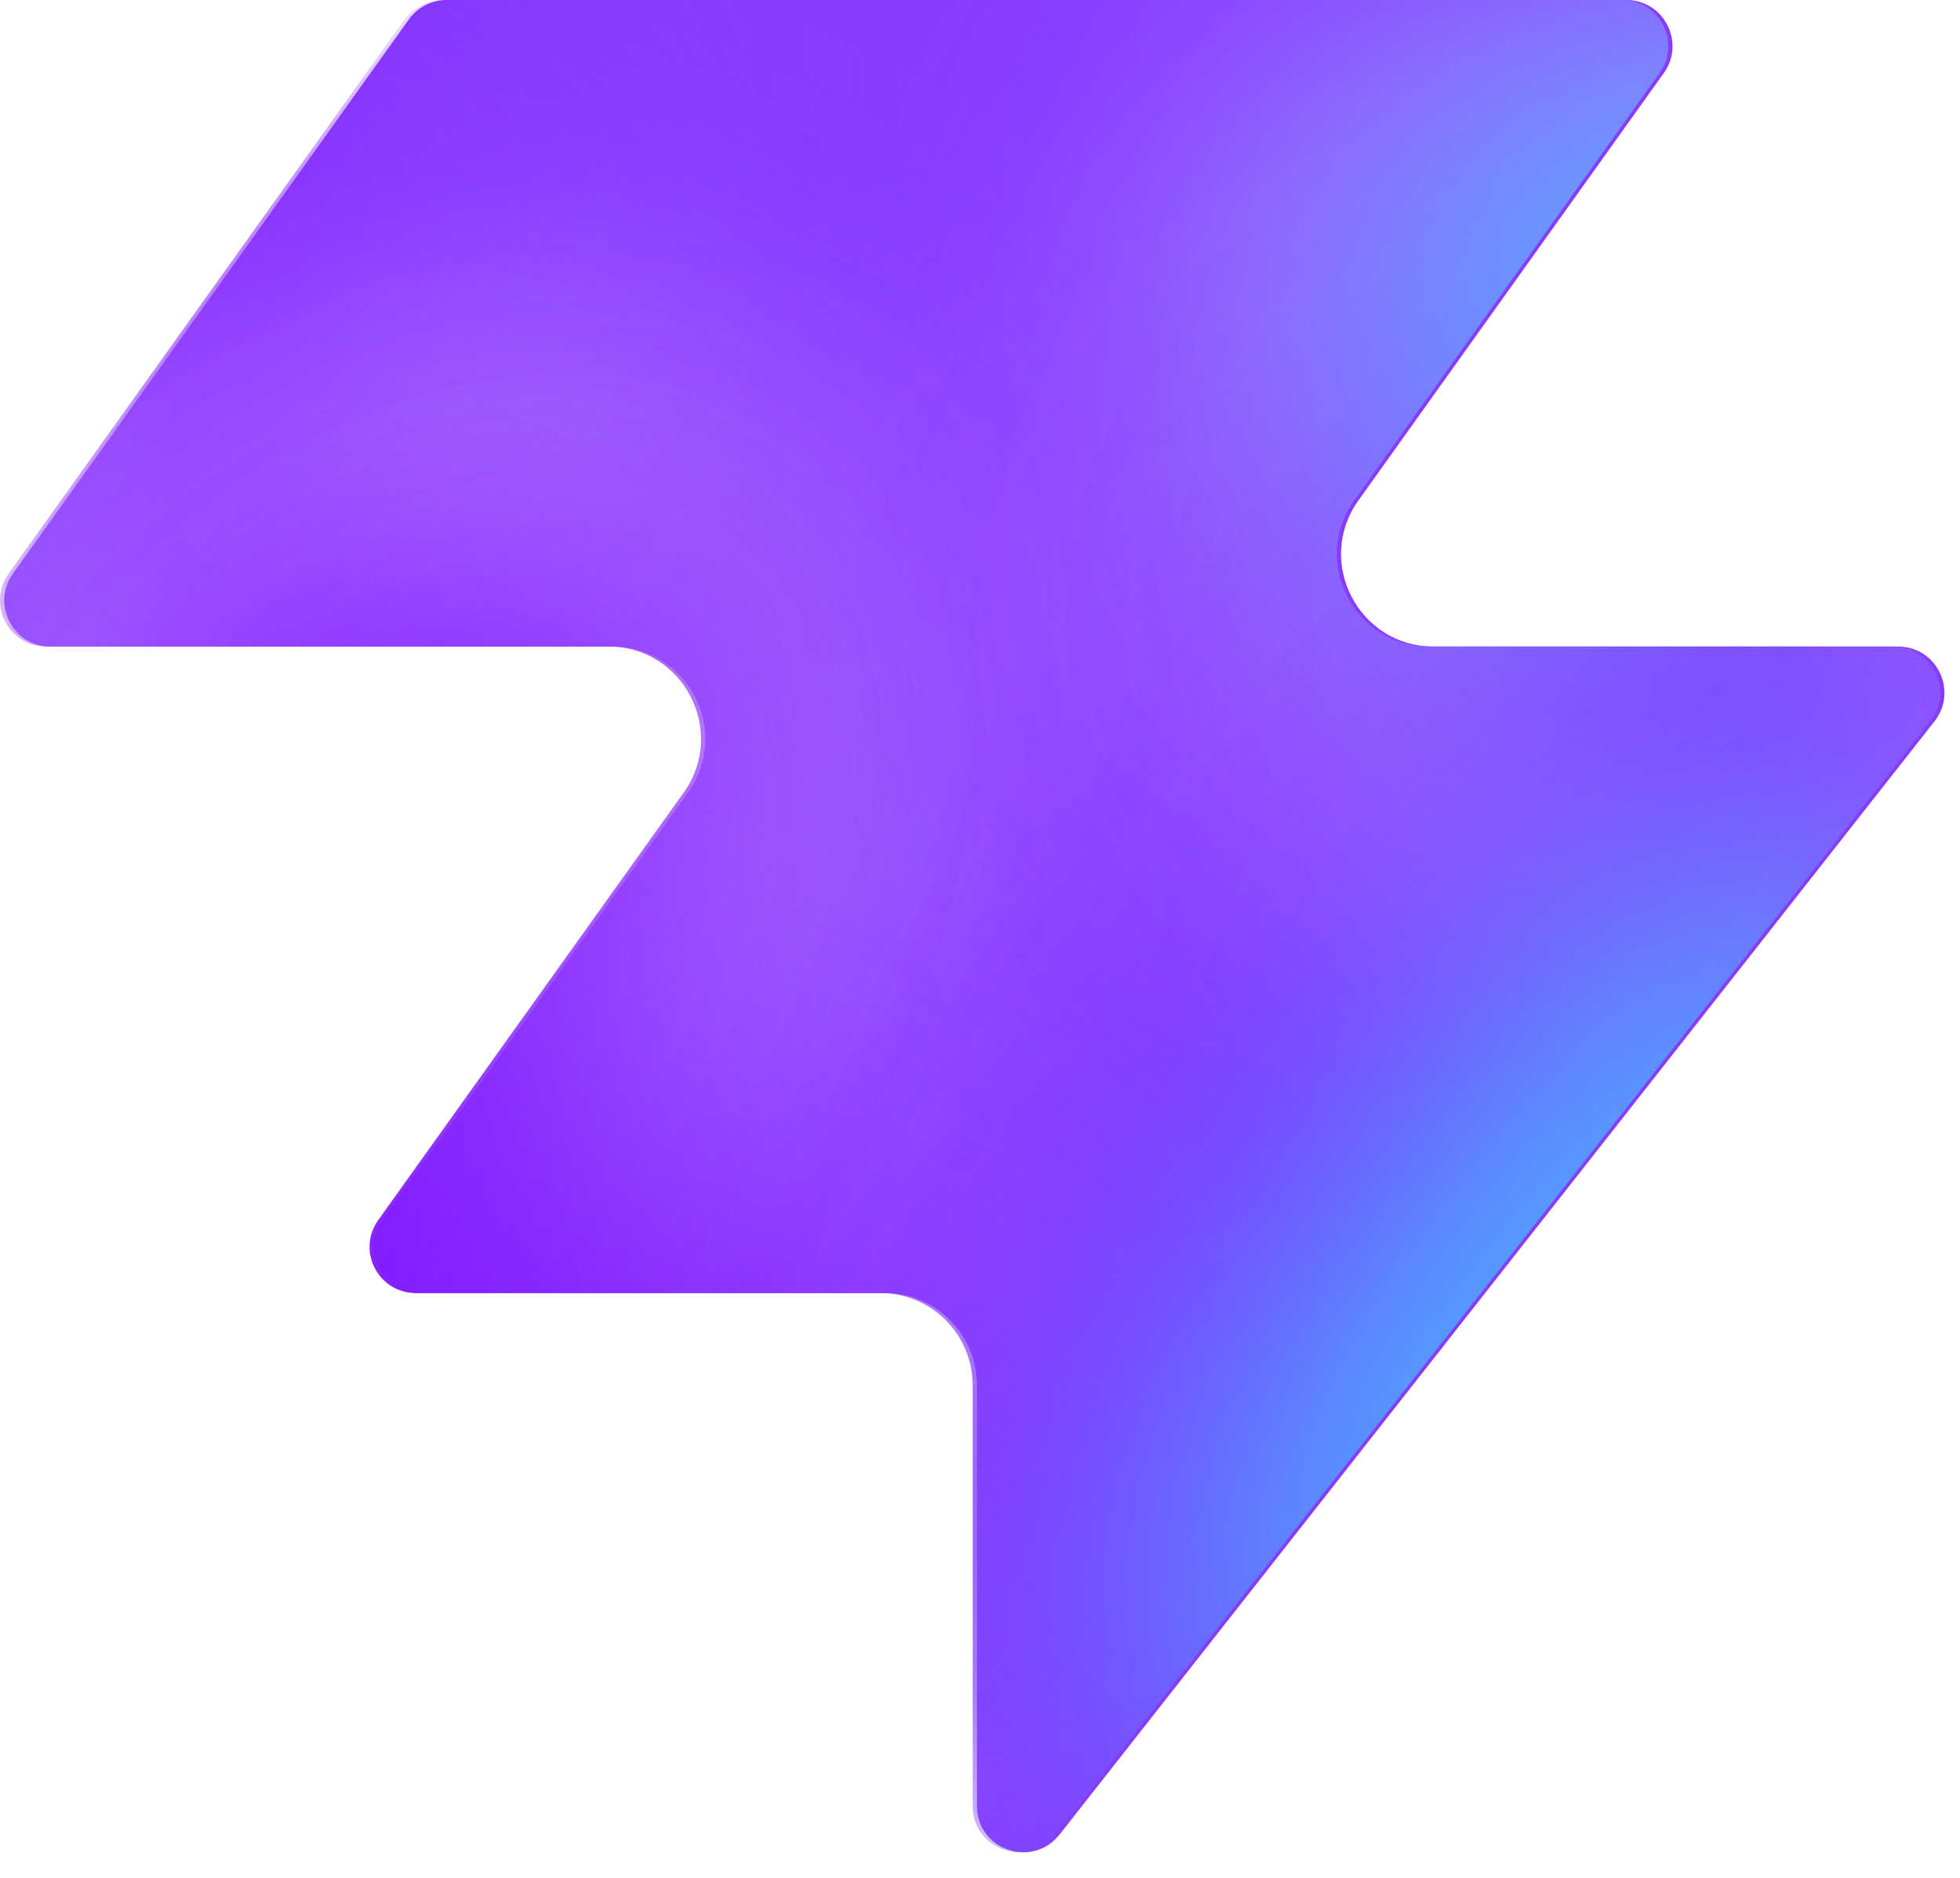
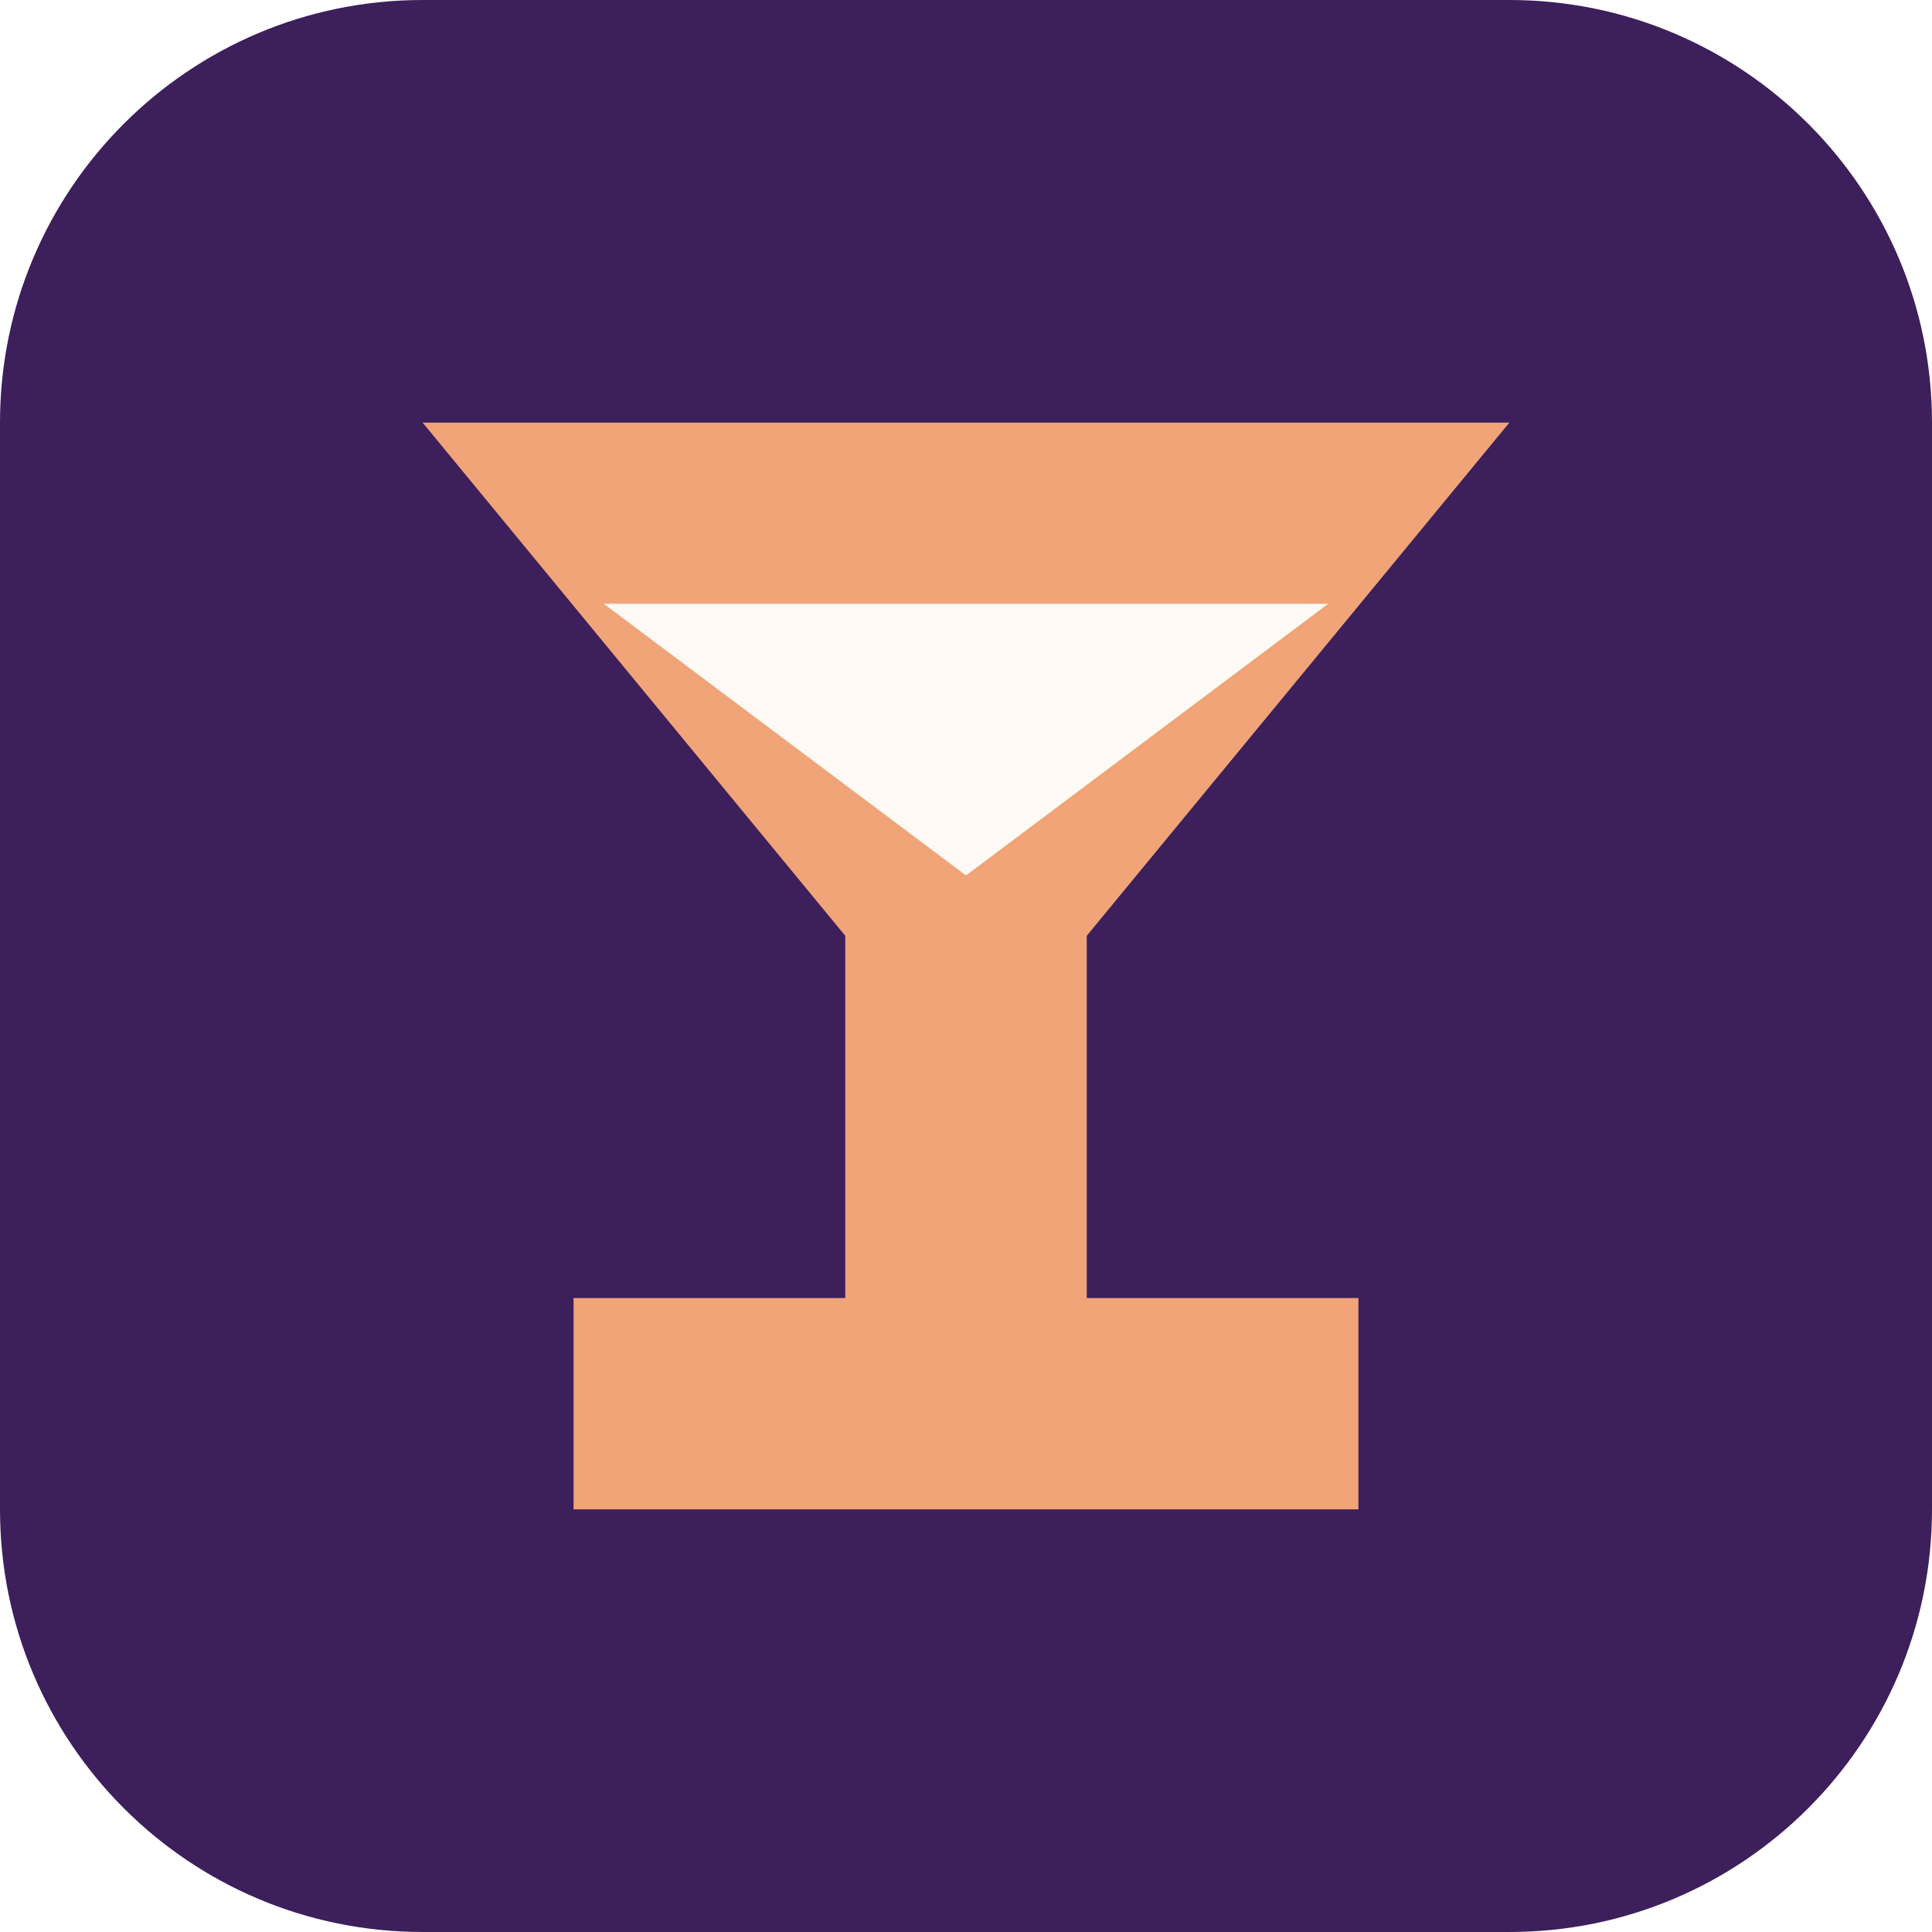
- <svg xmlns="http://www.w3.org/2000/svg" width="48" height="46" fill="none" viewBox="0 0 48 46">
-   <path fill="#863bff" d="M25.946 44.938c-.664.845-2.021.375-2.021-.698V33.937a2.26 2.26 0 0 0-2.262-2.262H10.287c-.92 0-1.456-1.04-.92-1.788l7.48-10.471c1.07-1.497 0-3.578-1.842-3.578H1.237c-.92 0-1.456-1.04-.92-1.788L10.013.474c.214-.297.556-.474.92-.474h28.894c.92 0 1.456 1.04.92 1.788l-7.48 10.471c-1.07 1.498 0 3.579 1.842 3.579h11.377c.943 0 1.473 1.088.89 1.83L25.947 44.94z" style="fill:#863bff;fill:color(display-p3 .525 .23 1);fill-opacity:1" />
-   <mask id="a" width="48" height="46" x="0" y="0" maskUnits="userSpaceOnUse" style="mask-type:alpha">
-     <path fill="#000" d="M25.842 44.938c-.664.844-2.021.375-2.021-.698V33.937a2.26 2.26 0 0 0-2.262-2.262H10.183c-.92 0-1.456-1.04-.92-1.788l7.48-10.471c1.07-1.498 0-3.579-1.842-3.579H1.133c-.92 0-1.456-1.04-.92-1.787L9.91.473c.214-.297.556-.474.92-.474h28.894c.92 0 1.456 1.04.92 1.788l-7.48 10.471c-1.07 1.498 0 3.578 1.842 3.578h11.377c.943 0 1.473 1.088.89 1.832L25.843 44.94z" style="fill:#000;fill-opacity:1" />
-   </mask>
-   <g mask="url(#a)">
-     <g filter="url(#b)">
-       <ellipse cx="5.508" cy="14.704" fill="#ede6ff" rx="5.508" ry="14.704" style="fill:#ede6ff;fill:color(display-p3 .927 .903 1);fill-opacity:1" transform="matrix(.00324 1 1 -.00324 -4.47 31.516)" />
-     </g>
-     <g filter="url(#c)">
-       <ellipse cx="10.399" cy="29.851" fill="#ede6ff" rx="10.399" ry="29.851" style="fill:#ede6ff;fill:color(display-p3 .927 .903 1);fill-opacity:1" transform="matrix(.00324 1 1 -.00324 -39.328 7.883)" />
-     </g>
-     <g filter="url(#d)">
-       <ellipse cx="5.508" cy="30.487" fill="#7e14ff" rx="5.508" ry="30.487" style="fill:#7e14ff;fill:color(display-p3 .492 .077 1);fill-opacity:1" transform="rotate(89.814 -25.913 -14.639)scale(1 -1)" />
-     </g>
-     <g filter="url(#e)">
-       <ellipse cx="5.508" cy="30.599" fill="#7e14ff" rx="5.508" ry="30.599" style="fill:#7e14ff;fill:color(display-p3 .492 .077 1);fill-opacity:1" transform="rotate(89.814 -32.644 -3.334)scale(1 -1)" />
-     </g>
-     <g filter="url(#f)">
-       <ellipse cx="5.508" cy="30.599" fill="#7e14ff" rx="5.508" ry="30.599" style="fill:#7e14ff;fill:color(display-p3 .492 .077 1);fill-opacity:1" transform="matrix(.00324 1 1 -.00324 -34.34 30.47)" />
-     </g>
-     <g filter="url(#g)">
-       <ellipse cx="14.072" cy="22.078" fill="#ede6ff" rx="14.072" ry="22.078" style="fill:#ede6ff;fill:color(display-p3 .927 .903 1);fill-opacity:1" transform="rotate(93.35 24.506 48.493)scale(-1 1)" />
-     </g>
-     <g filter="url(#h)">
-       <ellipse cx="3.47" cy="21.501" fill="#7e14ff" rx="3.47" ry="21.501" style="fill:#7e14ff;fill:color(display-p3 .492 .077 1);fill-opacity:1" transform="rotate(89.009 28.708 47.59)scale(-1 1)" />
-     </g>
-     <g filter="url(#i)">
-       <ellipse cx="3.47" cy="21.501" fill="#7e14ff" rx="3.47" ry="21.501" style="fill:#7e14ff;fill:color(display-p3 .492 .077 1);fill-opacity:1" transform="rotate(89.009 28.708 47.59)scale(-1 1)" />
-     </g>
-     <g filter="url(#j)">
-       <ellipse cx=".387" cy="8.972" fill="#7e14ff" rx="4.407" ry="29.108" style="fill:#7e14ff;fill:color(display-p3 .492 .077 1);fill-opacity:1" transform="rotate(39.51 .387 8.972)" />
-     </g>
-     <g filter="url(#k)">
-       <ellipse cx="47.523" cy="-6.092" fill="#7e14ff" rx="4.407" ry="29.108" style="fill:#7e14ff;fill:color(display-p3 .492 .077 1);fill-opacity:1" transform="rotate(37.892 47.523 -6.092)" />
-     </g>
-     <g filter="url(#l)">
-       <ellipse cx="41.412" cy="6.333" fill="#47bfff" rx="5.971" ry="9.665" style="fill:#47bfff;fill:color(display-p3 .28 .748 1);fill-opacity:1" transform="rotate(37.892 41.412 6.333)" />
-     </g>
-     <g filter="url(#m)">
-       <ellipse cx="-1.879" cy="38.332" fill="#7e14ff" rx="4.407" ry="29.108" style="fill:#7e14ff;fill:color(display-p3 .492 .077 1);fill-opacity:1" transform="rotate(37.892 -1.88 38.332)" />
-     </g>
-     <g filter="url(#n)">
-       <ellipse cx="-1.879" cy="38.332" fill="#7e14ff" rx="4.407" ry="29.108" style="fill:#7e14ff;fill:color(display-p3 .492 .077 1);fill-opacity:1" transform="rotate(37.892 -1.88 38.332)" />
-     </g>
-     <g filter="url(#o)">
-       <ellipse cx="35.651" cy="29.907" fill="#7e14ff" rx="4.407" ry="29.108" style="fill:#7e14ff;fill:color(display-p3 .492 .077 1);fill-opacity:1" transform="rotate(37.892 35.651 29.907)" />
-     </g>
-     <g filter="url(#p)">
-       <ellipse cx="38.418" cy="32.4" fill="#47bfff" rx="5.971" ry="15.297" style="fill:#47bfff;fill:color(display-p3 .28 .748 1);fill-opacity:1" transform="rotate(37.892 38.418 32.4)" />
-     </g>
-   </g>
-   <defs>
-     <filter id="b" width="60.045" height="41.654" x="-19.77" y="16.149" color-interpolation-filters="sRGB" filterUnits="userSpaceOnUse">
-       <feFlood flood-opacity="0" result="BackgroundImageFix" />
-       <feBlend in="SourceGraphic" in2="BackgroundImageFix" result="shape" />
-       <feGaussianBlur result="effect1_foregroundBlur_2002_17158" stdDeviation="7.659" />
-     </filter>
-     <filter id="c" width="90.34" height="51.437" x="-54.613" y="-7.533" color-interpolation-filters="sRGB" filterUnits="userSpaceOnUse">
-       <feFlood flood-opacity="0" result="BackgroundImageFix" />
-       <feBlend in="SourceGraphic" in2="BackgroundImageFix" result="shape" />
-       <feGaussianBlur result="effect1_foregroundBlur_2002_17158" stdDeviation="7.659" />
-     </filter>
-     <filter id="d" width="79.355" height="29.4" x="-49.64" y="2.03" color-interpolation-filters="sRGB" filterUnits="userSpaceOnUse">
-       <feFlood flood-opacity="0" result="BackgroundImageFix" />
-       <feBlend in="SourceGraphic" in2="BackgroundImageFix" result="shape" />
-       <feGaussianBlur result="effect1_foregroundBlur_2002_17158" stdDeviation="4.596" />
-     </filter>
-     <filter id="e" width="79.579" height="29.4" x="-45.045" y="20.029" color-interpolation-filters="sRGB" filterUnits="userSpaceOnUse">
-       <feFlood flood-opacity="0" result="BackgroundImageFix" />
-       <feBlend in="SourceGraphic" in2="BackgroundImageFix" result="shape" />
-       <feGaussianBlur result="effect1_foregroundBlur_2002_17158" stdDeviation="4.596" />
-     </filter>
-     <filter id="f" width="79.579" height="29.4" x="-43.513" y="21.178" color-interpolation-filters="sRGB" filterUnits="userSpaceOnUse">
-       <feFlood flood-opacity="0" result="BackgroundImageFix" />
-       <feBlend in="SourceGraphic" in2="BackgroundImageFix" result="shape" />
-       <feGaussianBlur result="effect1_foregroundBlur_2002_17158" stdDeviation="4.596" />
-     </filter>
-     <filter id="g" width="74.749" height="58.852" x="15.756" y="-17.901" color-interpolation-filters="sRGB" filterUnits="userSpaceOnUse">
-       <feFlood flood-opacity="0" result="BackgroundImageFix" />
-       <feBlend in="SourceGraphic" in2="BackgroundImageFix" result="shape" />
-       <feGaussianBlur result="effect1_foregroundBlur_2002_17158" stdDeviation="7.659" />
-     </filter>
-     <filter id="h" width="61.377" height="25.362" x="23.548" y="2.284" color-interpolation-filters="sRGB" filterUnits="userSpaceOnUse">
-       <feFlood flood-opacity="0" result="BackgroundImageFix" />
-       <feBlend in="SourceGraphic" in2="BackgroundImageFix" result="shape" />
-       <feGaussianBlur result="effect1_foregroundBlur_2002_17158" stdDeviation="4.596" />
-     </filter>
-     <filter id="i" width="61.377" height="25.362" x="23.548" y="2.284" color-interpolation-filters="sRGB" filterUnits="userSpaceOnUse">
-       <feFlood flood-opacity="0" result="BackgroundImageFix" />
-       <feBlend in="SourceGraphic" in2="BackgroundImageFix" result="shape" />
-       <feGaussianBlur result="effect1_foregroundBlur_2002_17158" stdDeviation="4.596" />
-     </filter>
-     <filter id="j" width="56.045" height="63.649" x="-27.636" y="-22.853" color-interpolation-filters="sRGB" filterUnits="userSpaceOnUse">
-       <feFlood flood-opacity="0" result="BackgroundImageFix" />
-       <feBlend in="SourceGraphic" in2="BackgroundImageFix" result="shape" />
-       <feGaussianBlur result="effect1_foregroundBlur_2002_17158" stdDeviation="4.596" />
-     </filter>
-     <filter id="k" width="54.814" height="64.646" x="20.116" y="-38.415" color-interpolation-filters="sRGB" filterUnits="userSpaceOnUse">
-       <feFlood flood-opacity="0" result="BackgroundImageFix" />
-       <feBlend in="SourceGraphic" in2="BackgroundImageFix" result="shape" />
-       <feGaussianBlur result="effect1_foregroundBlur_2002_17158" stdDeviation="4.596" />
-     </filter>
-     <filter id="l" width="33.541" height="35.313" x="24.641" y="-11.323" color-interpolation-filters="sRGB" filterUnits="userSpaceOnUse">
-       <feFlood flood-opacity="0" result="BackgroundImageFix" />
-       <feBlend in="SourceGraphic" in2="BackgroundImageFix" result="shape" />
-       <feGaussianBlur result="effect1_foregroundBlur_2002_17158" stdDeviation="4.596" />
-     </filter>
-     <filter id="m" width="54.814" height="64.646" x="-29.286" y="6.009" color-interpolation-filters="sRGB" filterUnits="userSpaceOnUse">
-       <feFlood flood-opacity="0" result="BackgroundImageFix" />
-       <feBlend in="SourceGraphic" in2="BackgroundImageFix" result="shape" />
-       <feGaussianBlur result="effect1_foregroundBlur_2002_17158" stdDeviation="4.596" />
-     </filter>
-     <filter id="n" width="54.814" height="64.646" x="-29.286" y="6.009" color-interpolation-filters="sRGB" filterUnits="userSpaceOnUse">
-       <feFlood flood-opacity="0" result="BackgroundImageFix" />
-       <feBlend in="SourceGraphic" in2="BackgroundImageFix" result="shape" />
-       <feGaussianBlur result="effect1_foregroundBlur_2002_17158" stdDeviation="4.596" />
-     </filter>
-     <filter id="o" width="54.814" height="64.646" x="8.244" y="-2.416" color-interpolation-filters="sRGB" filterUnits="userSpaceOnUse">
-       <feFlood flood-opacity="0" result="BackgroundImageFix" />
-       <feBlend in="SourceGraphic" in2="BackgroundImageFix" result="shape" />
-       <feGaussianBlur result="effect1_foregroundBlur_2002_17158" stdDeviation="4.596" />
-     </filter>
-     <filter id="p" width="39.409" height="43.623" x="18.713" y="10.588" color-interpolation-filters="sRGB" filterUnits="userSpaceOnUse">
-       <feFlood flood-opacity="0" result="BackgroundImageFix" />
-       <feBlend in="SourceGraphic" in2="BackgroundImageFix" result="shape" />
-       <feGaussianBlur result="effect1_foregroundBlur_2002_17158" stdDeviation="4.596" />
-     </filter>
-   </defs>
+ <svg xmlns="http://www.w3.org/2000/svg" viewBox="0 0 64 64">
+   <rect width="64" height="64" rx="14" fill="#3c1f5b" />
+   <path d="M14 14h36L36 31v12h9v7H19v-7h9V31L14 14Z" fill="#f0a477" />
+   <path d="M20 20h24L32 29 20 20Z" fill="#fffaf5" />
</svg>
